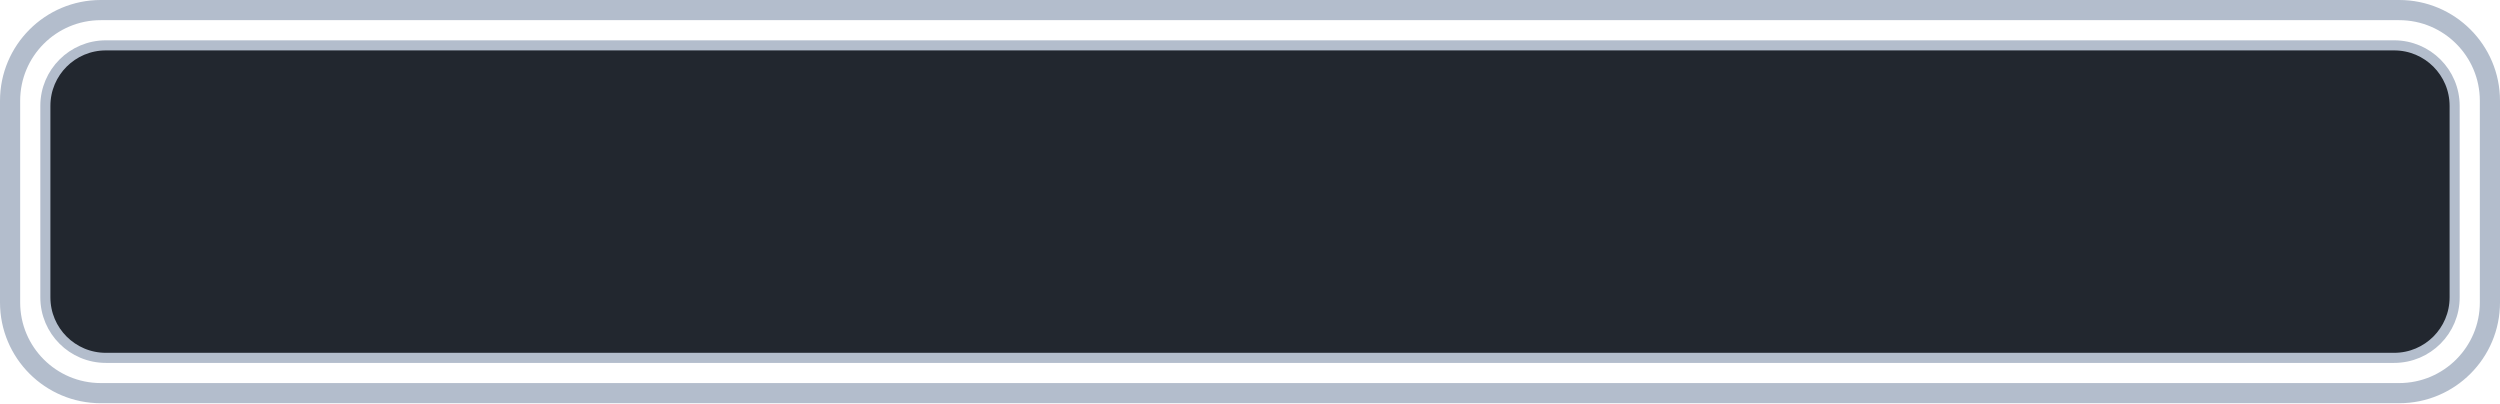
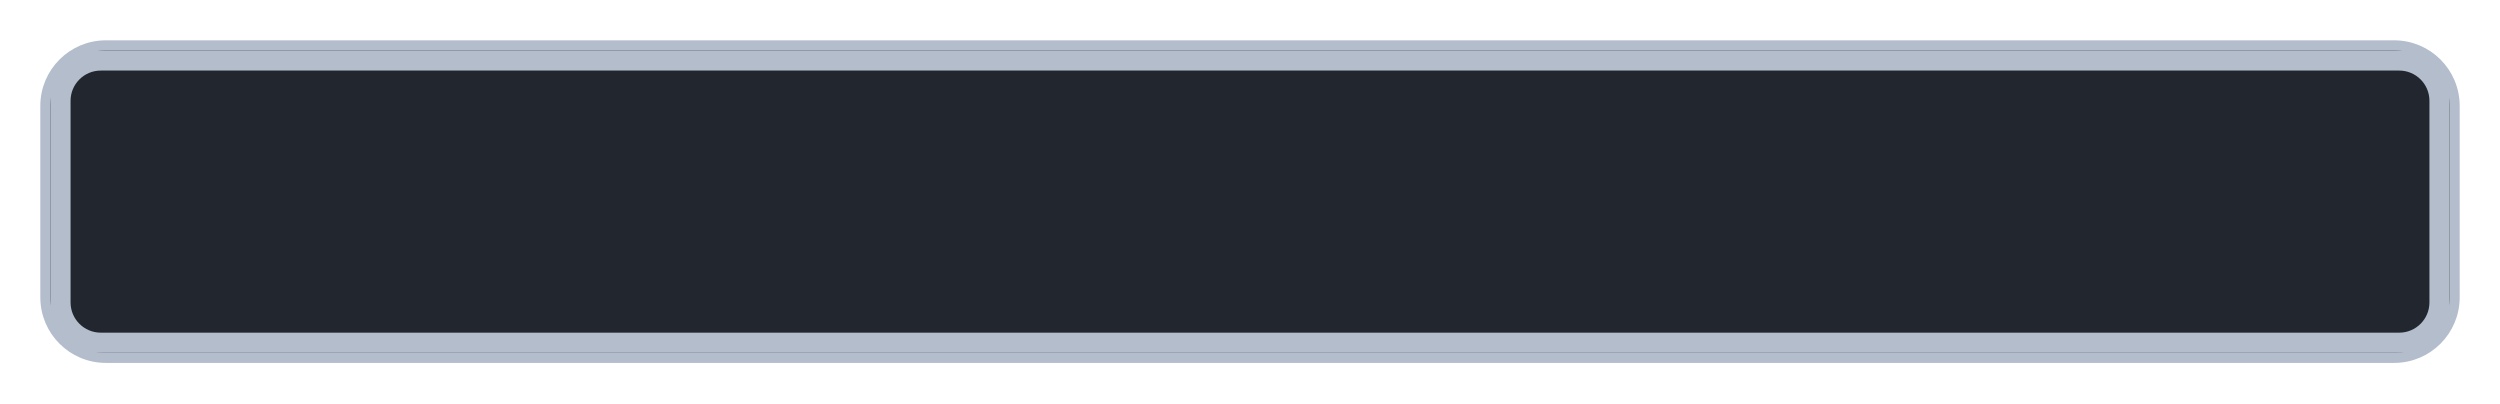
<svg xmlns="http://www.w3.org/2000/svg" width="248" height="40" viewBox="0 0 248 40">
  <rect x="4.5" y="4.5" width="239" height="31" rx="6" fill="#22272F" stroke="#B3BDCC" stroke-width="1" />
-   <rect x="1" y="1" width="246" height="38" rx="9" fill="none" stroke="#B3BDCC" stroke-width="2" />
+   <rect x="6" y="6" width="236" height="28" rx="4" fill="none" stroke="#B3BDCC" stroke-width="2" />
</svg>
